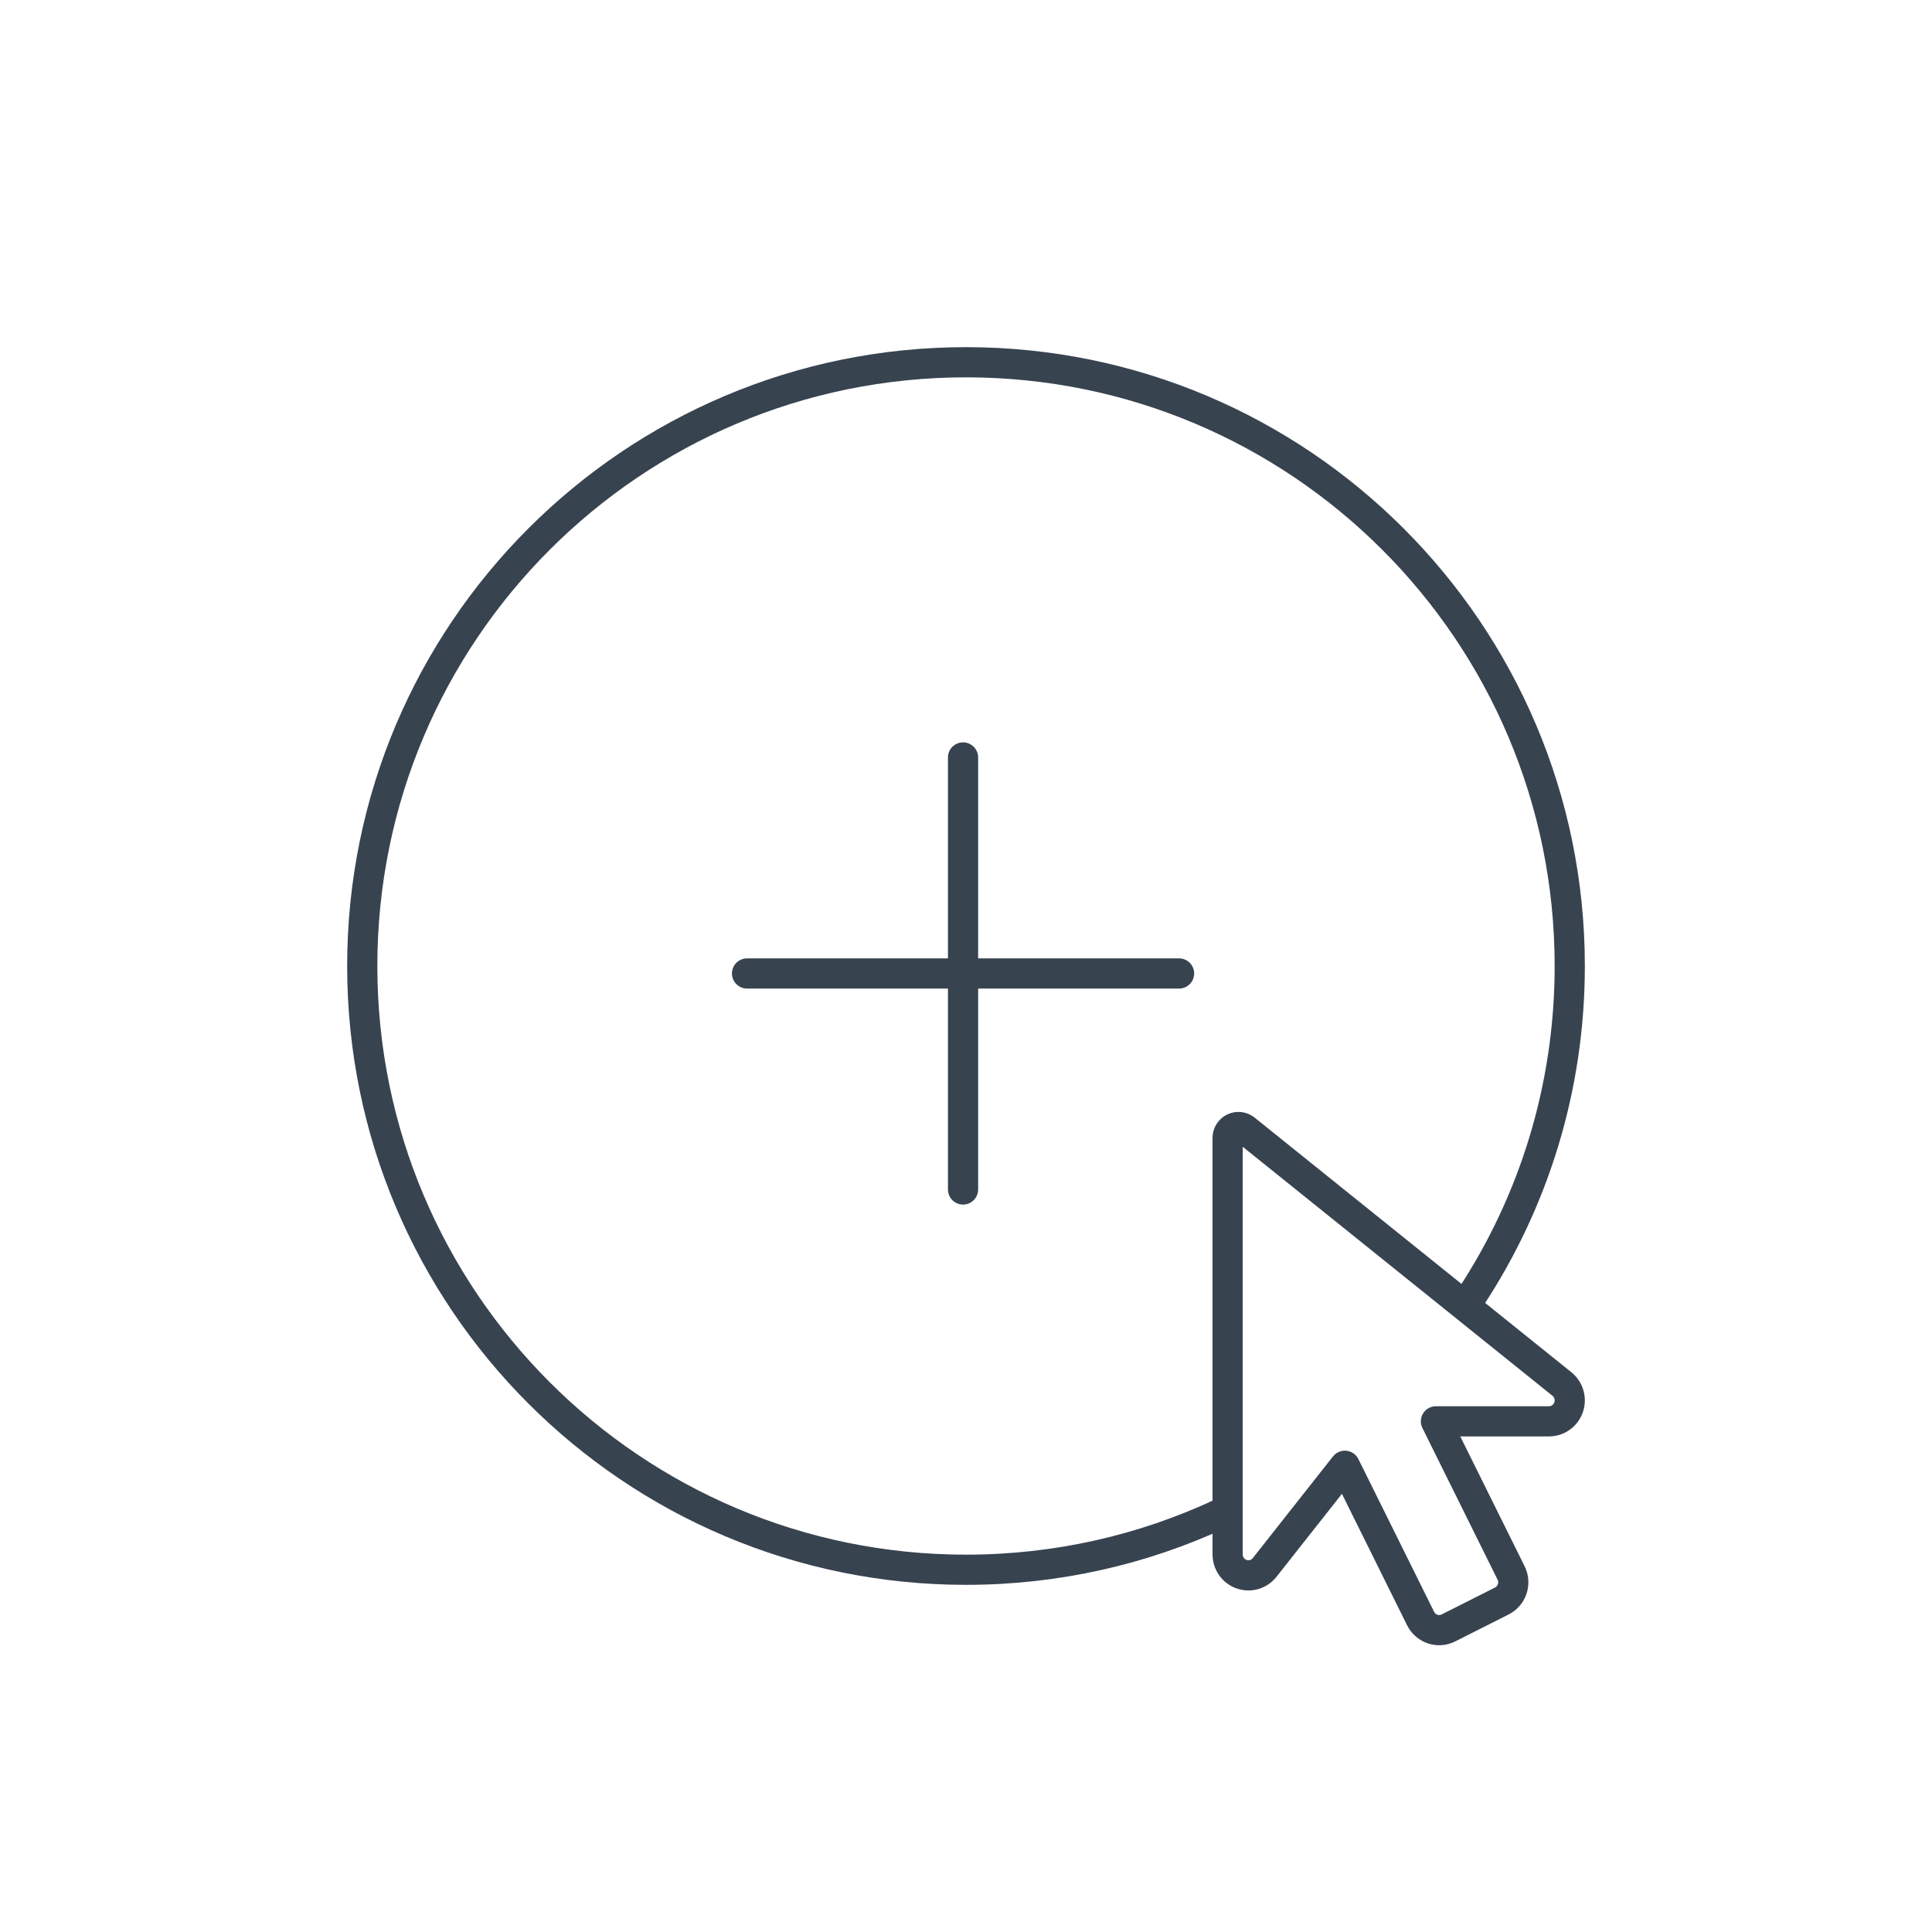
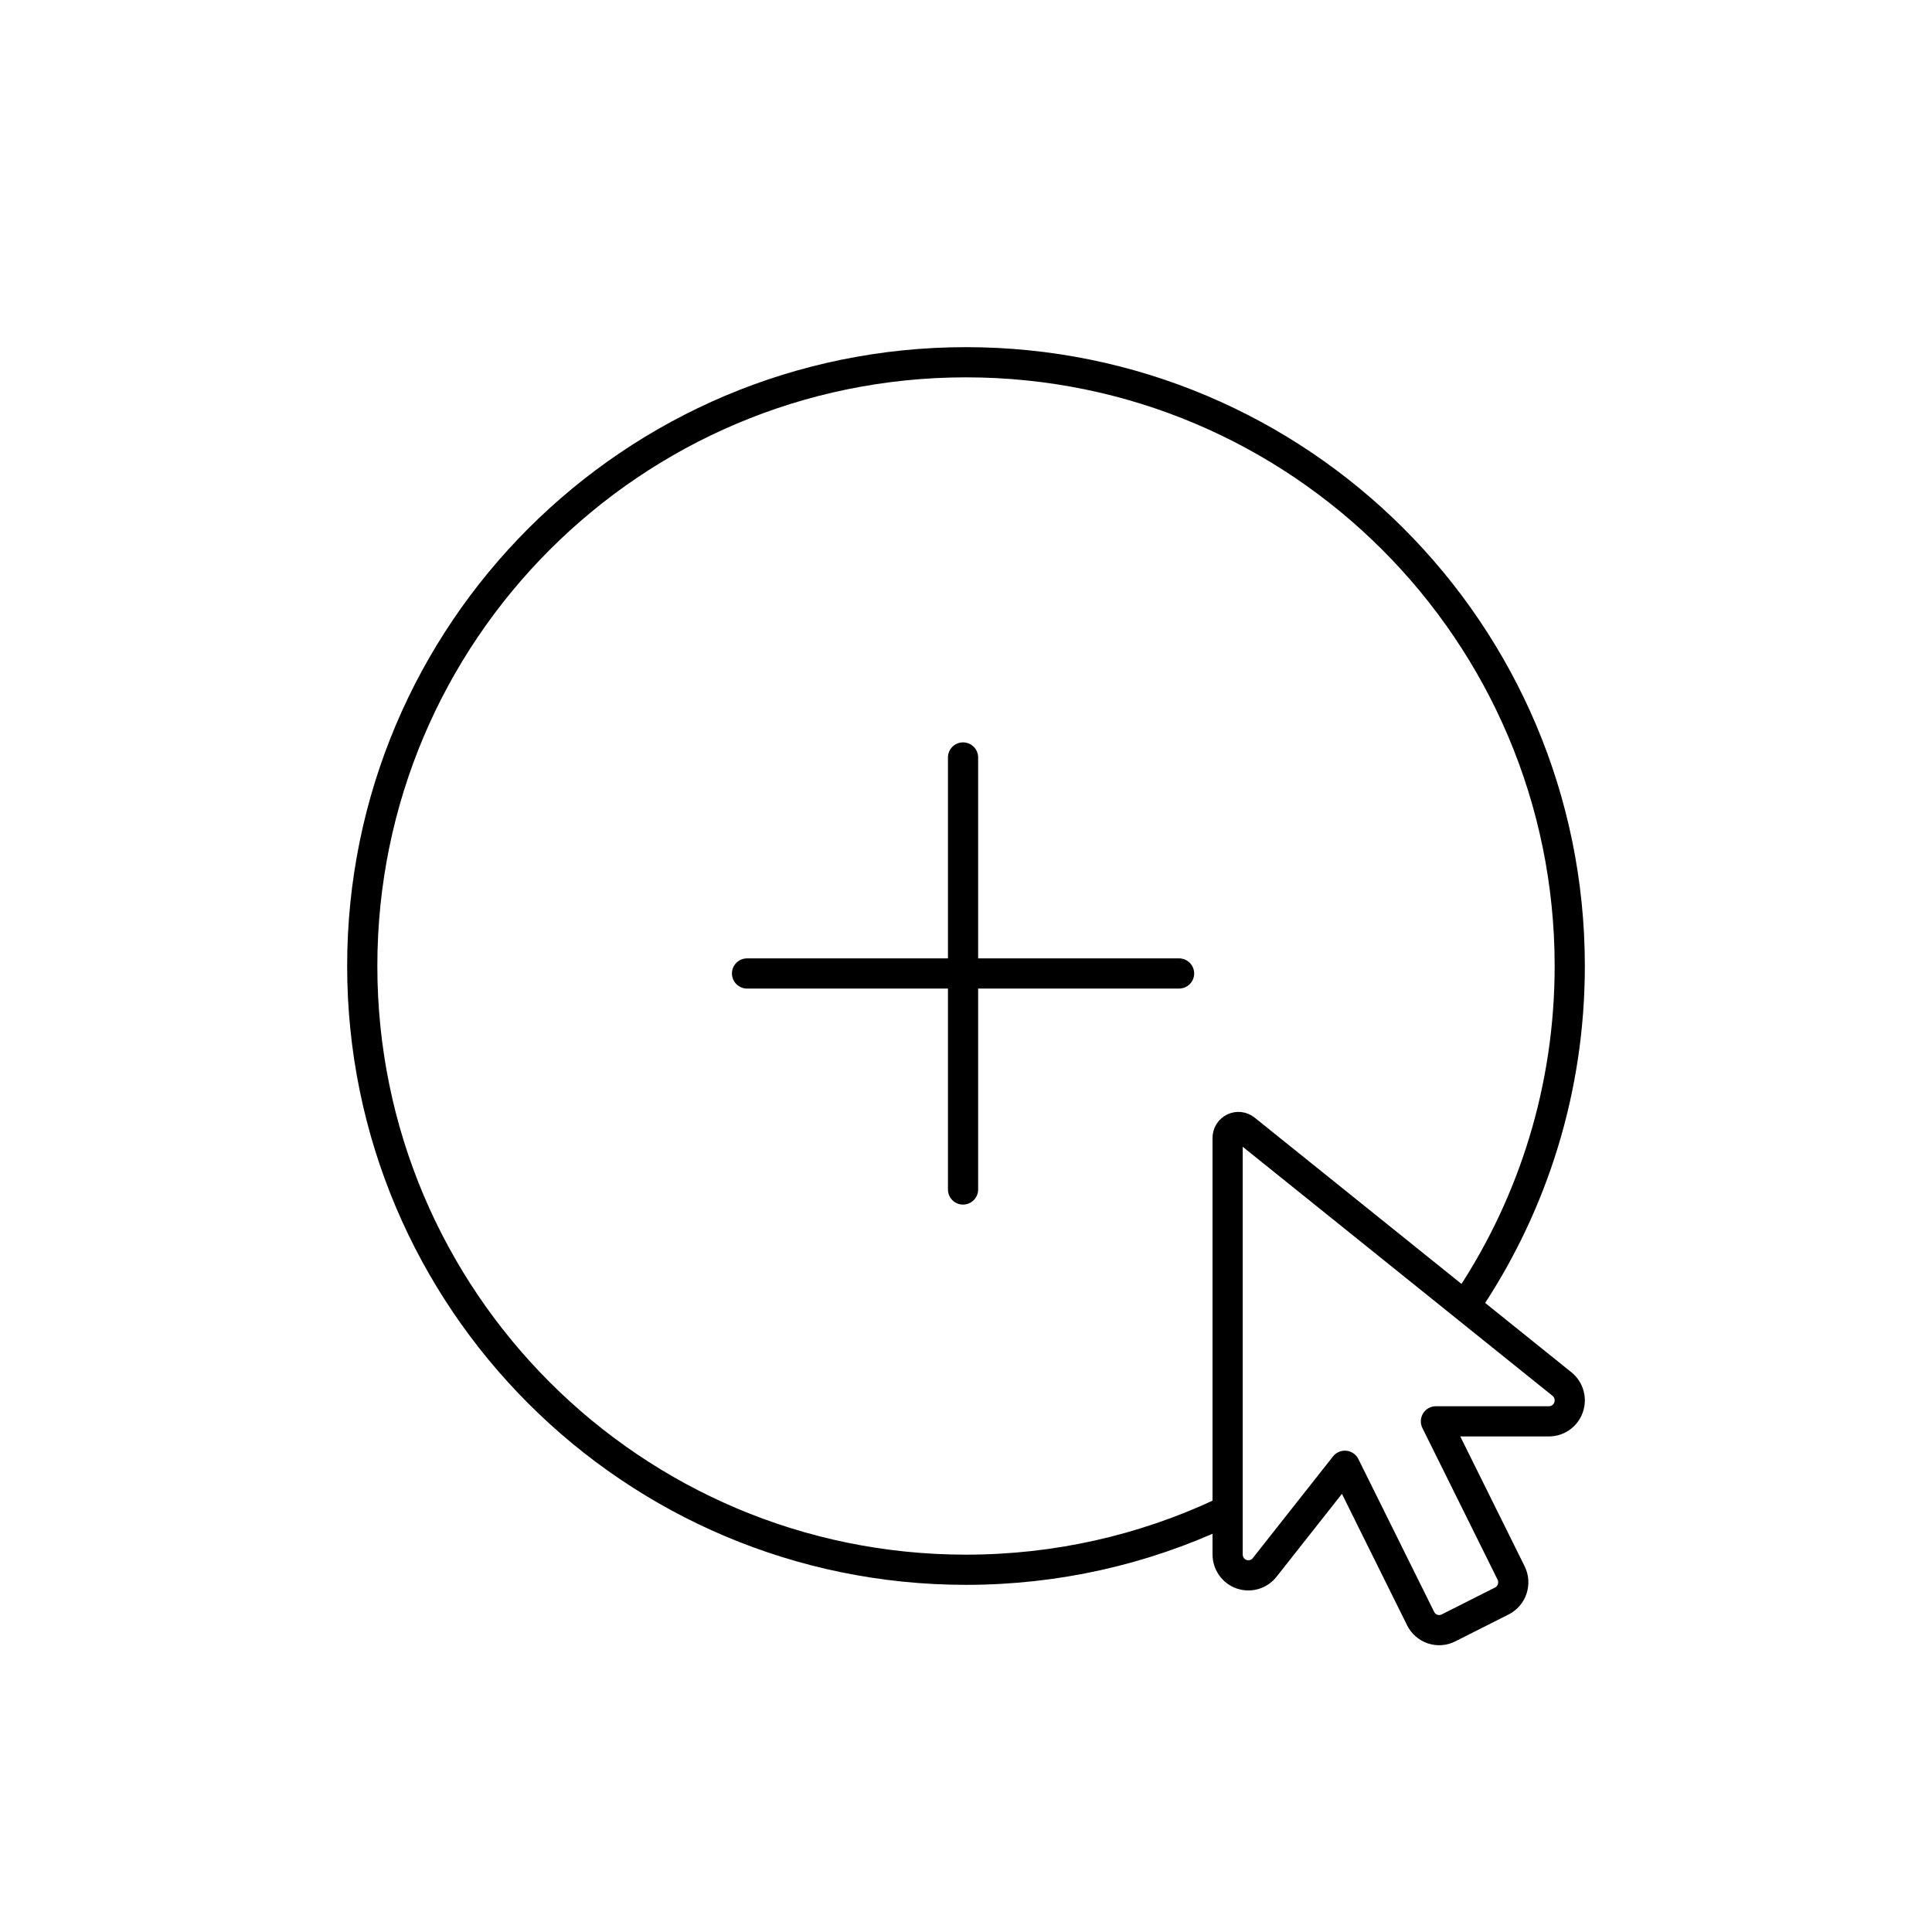
<svg xmlns="http://www.w3.org/2000/svg" width="96px" height="96px" viewBox="0 0 96 96" version="1.1">
  <g id="Actions-/-04-XL-/-01-add-xl" stroke="none" stroke-width="1" fill="none" fill-rule="evenodd" stroke-linecap="round" stroke-linejoin="round">
-     <g id="Group" transform="translate(18, 18)" stroke="#384350" stroke-width="1.5">
+     <g id="Group" transform="translate(18, 18)" stroke="currentColor" stroke-width="1.5">
      <path d="M55.07,46.483 C58.187,41.752 60,36.088 60,30 C60,13.431 46.569,0 30,0 C13.431,0 0,13.431 0,30 C0,46.569 13.431,60 30,60 C34.514,60 38.794,59.003 42.634,57.218" id="Path" />
      <line x1="19.12" y1="30.371" x2="40.587" y2="30.371" id="Path" />
      <line x1="29.853" y1="19.638" x2="29.853" y2="41.105" id="Path" />
      <path d="M43.389,50.771 L59.128,38.118 C59.29,37.988 59.51,37.963 59.696,38.054 C59.882,38.144 60,38.334 60,38.542 L60,59.238 C60,59.681 59.723,60.075 59.309,60.22 C58.894,60.366 58.434,60.232 58.161,59.886 L54.175,54.833 L50.411,62.425 C50.289,62.672 50.074,62.859 49.815,62.947 C49.555,63.034 49.272,63.014 49.027,62.89 L46.376,61.553 C45.866,61.296 45.66,60.672 45.915,60.158 L49.649,52.625 L44.032,52.625 C43.593,52.625 43.203,52.345 43.058,51.928 C42.913,51.511 43.046,51.047 43.389,50.771 Z" id="Path" transform="translate(51.5, 50.5) scale(-1, 1) translate(-51.5, -50.5) " />
    </g>
  </g>
</svg>
